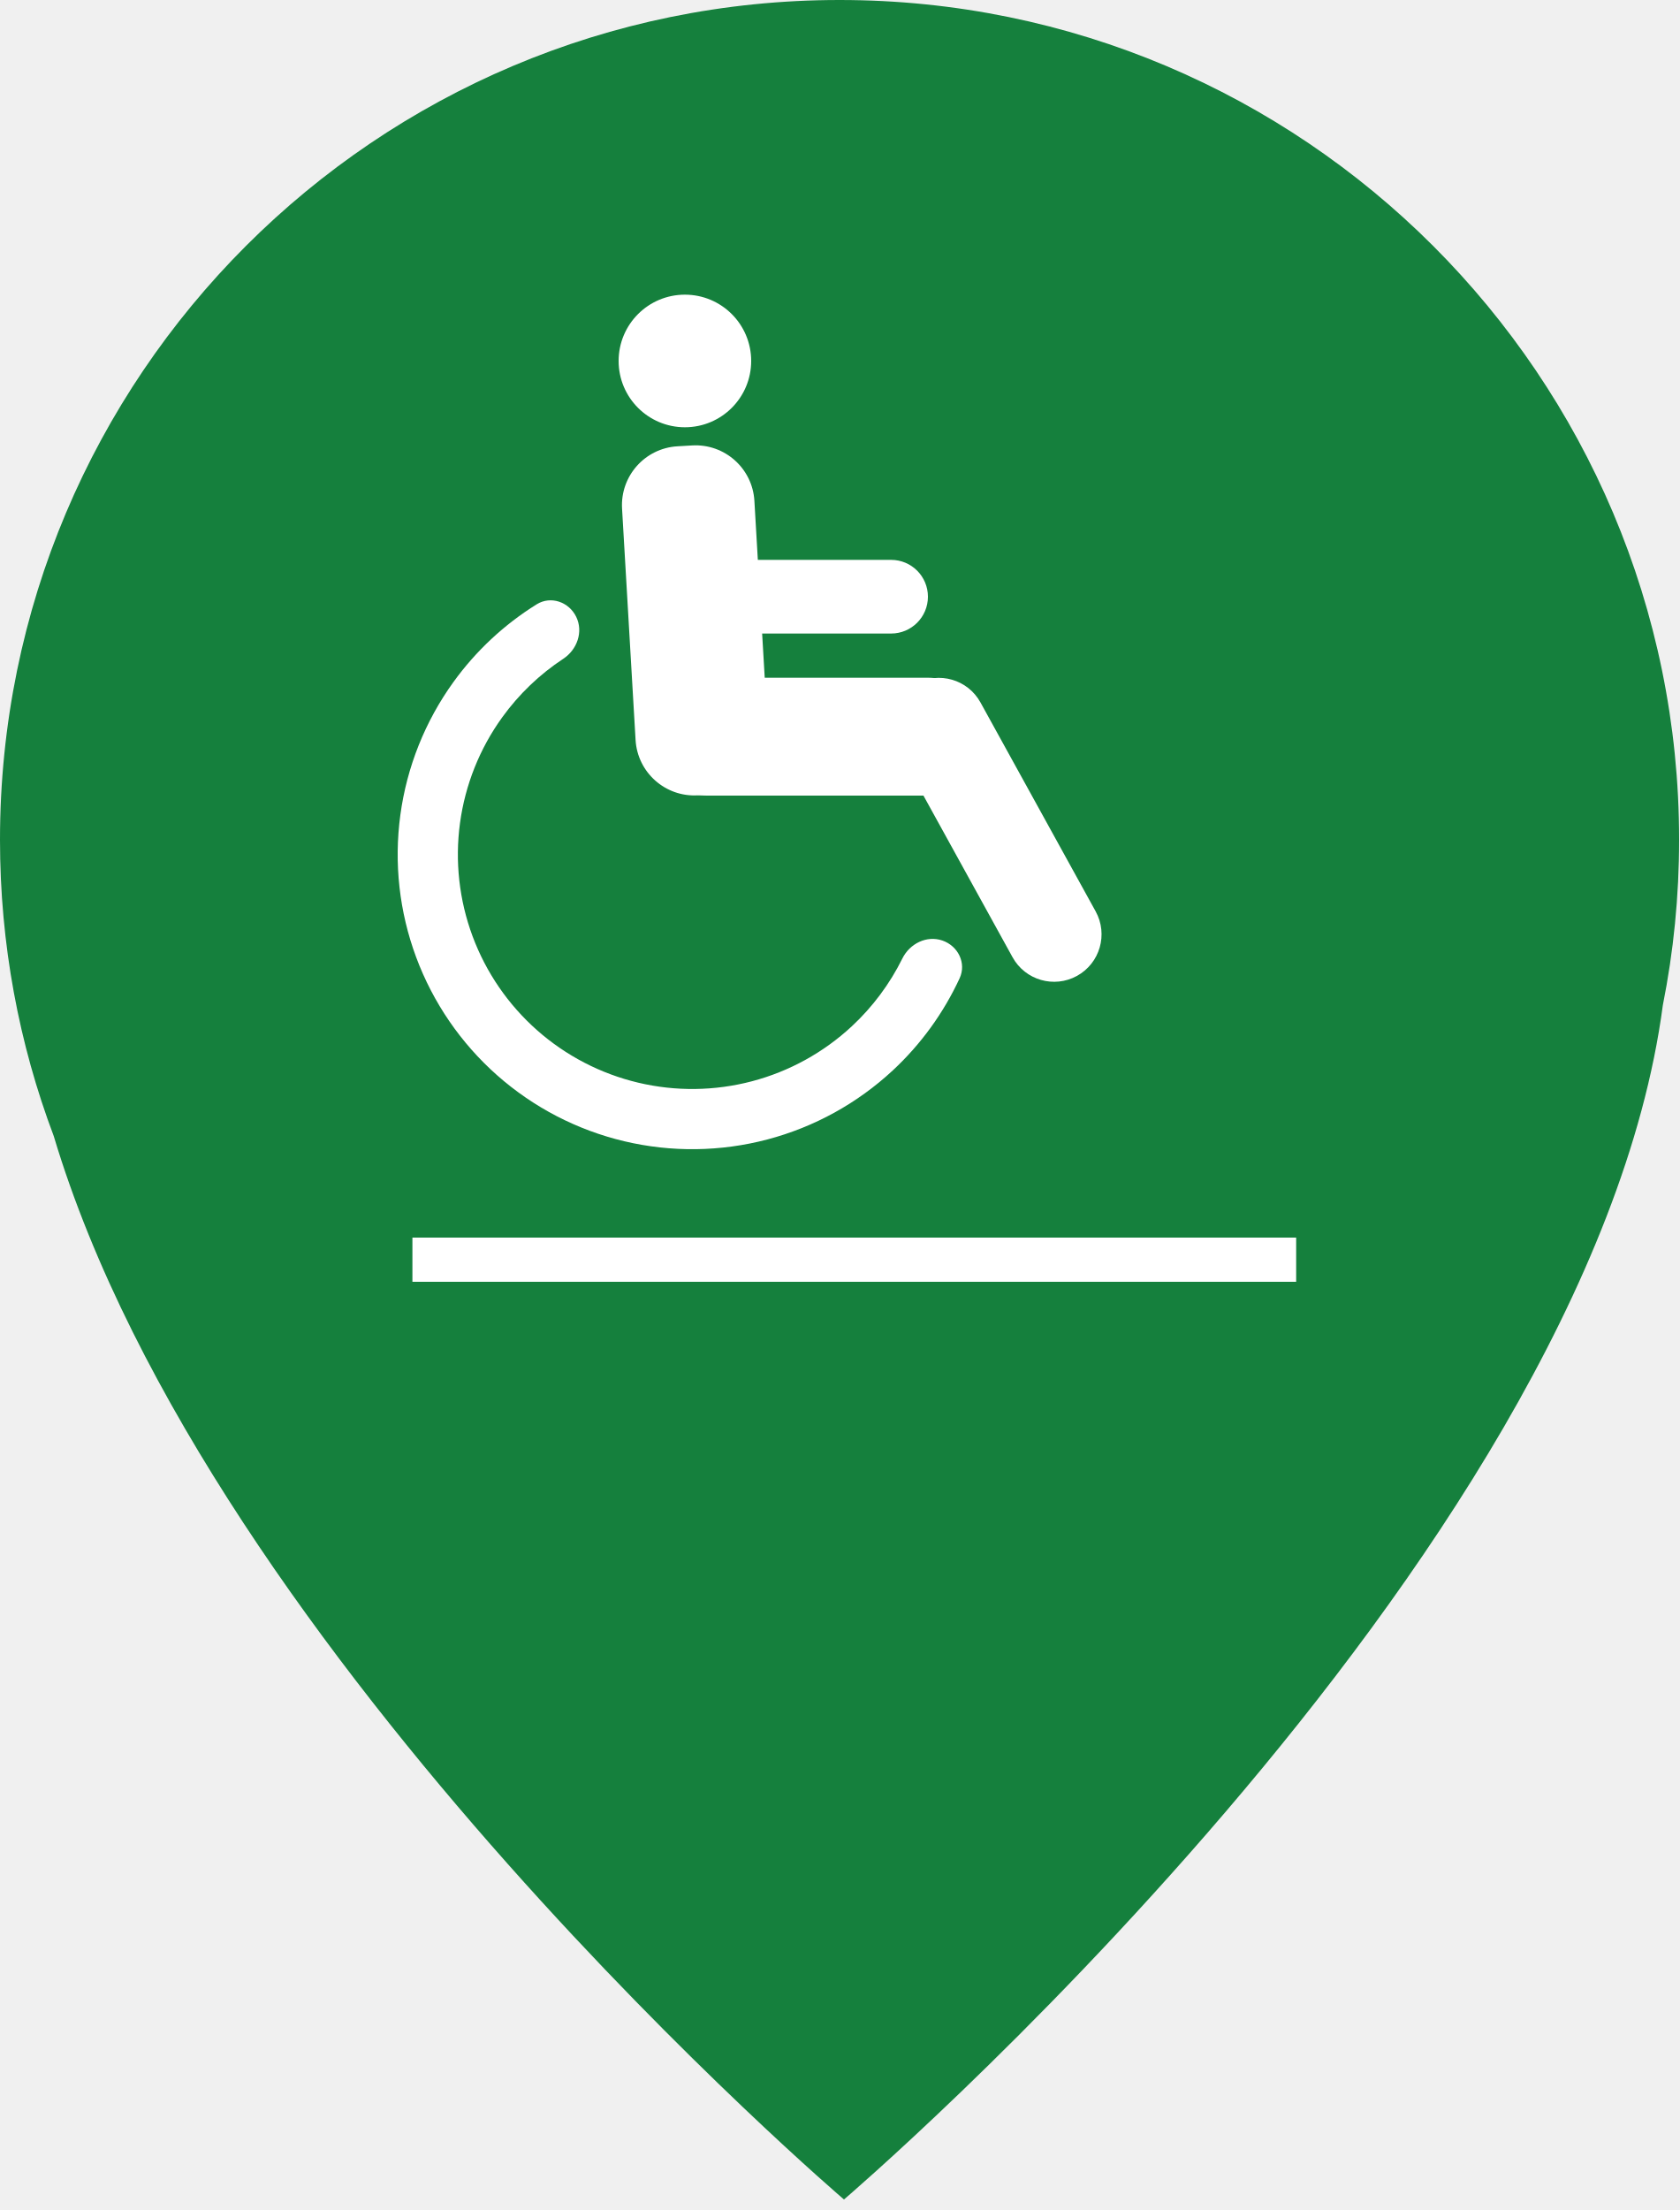
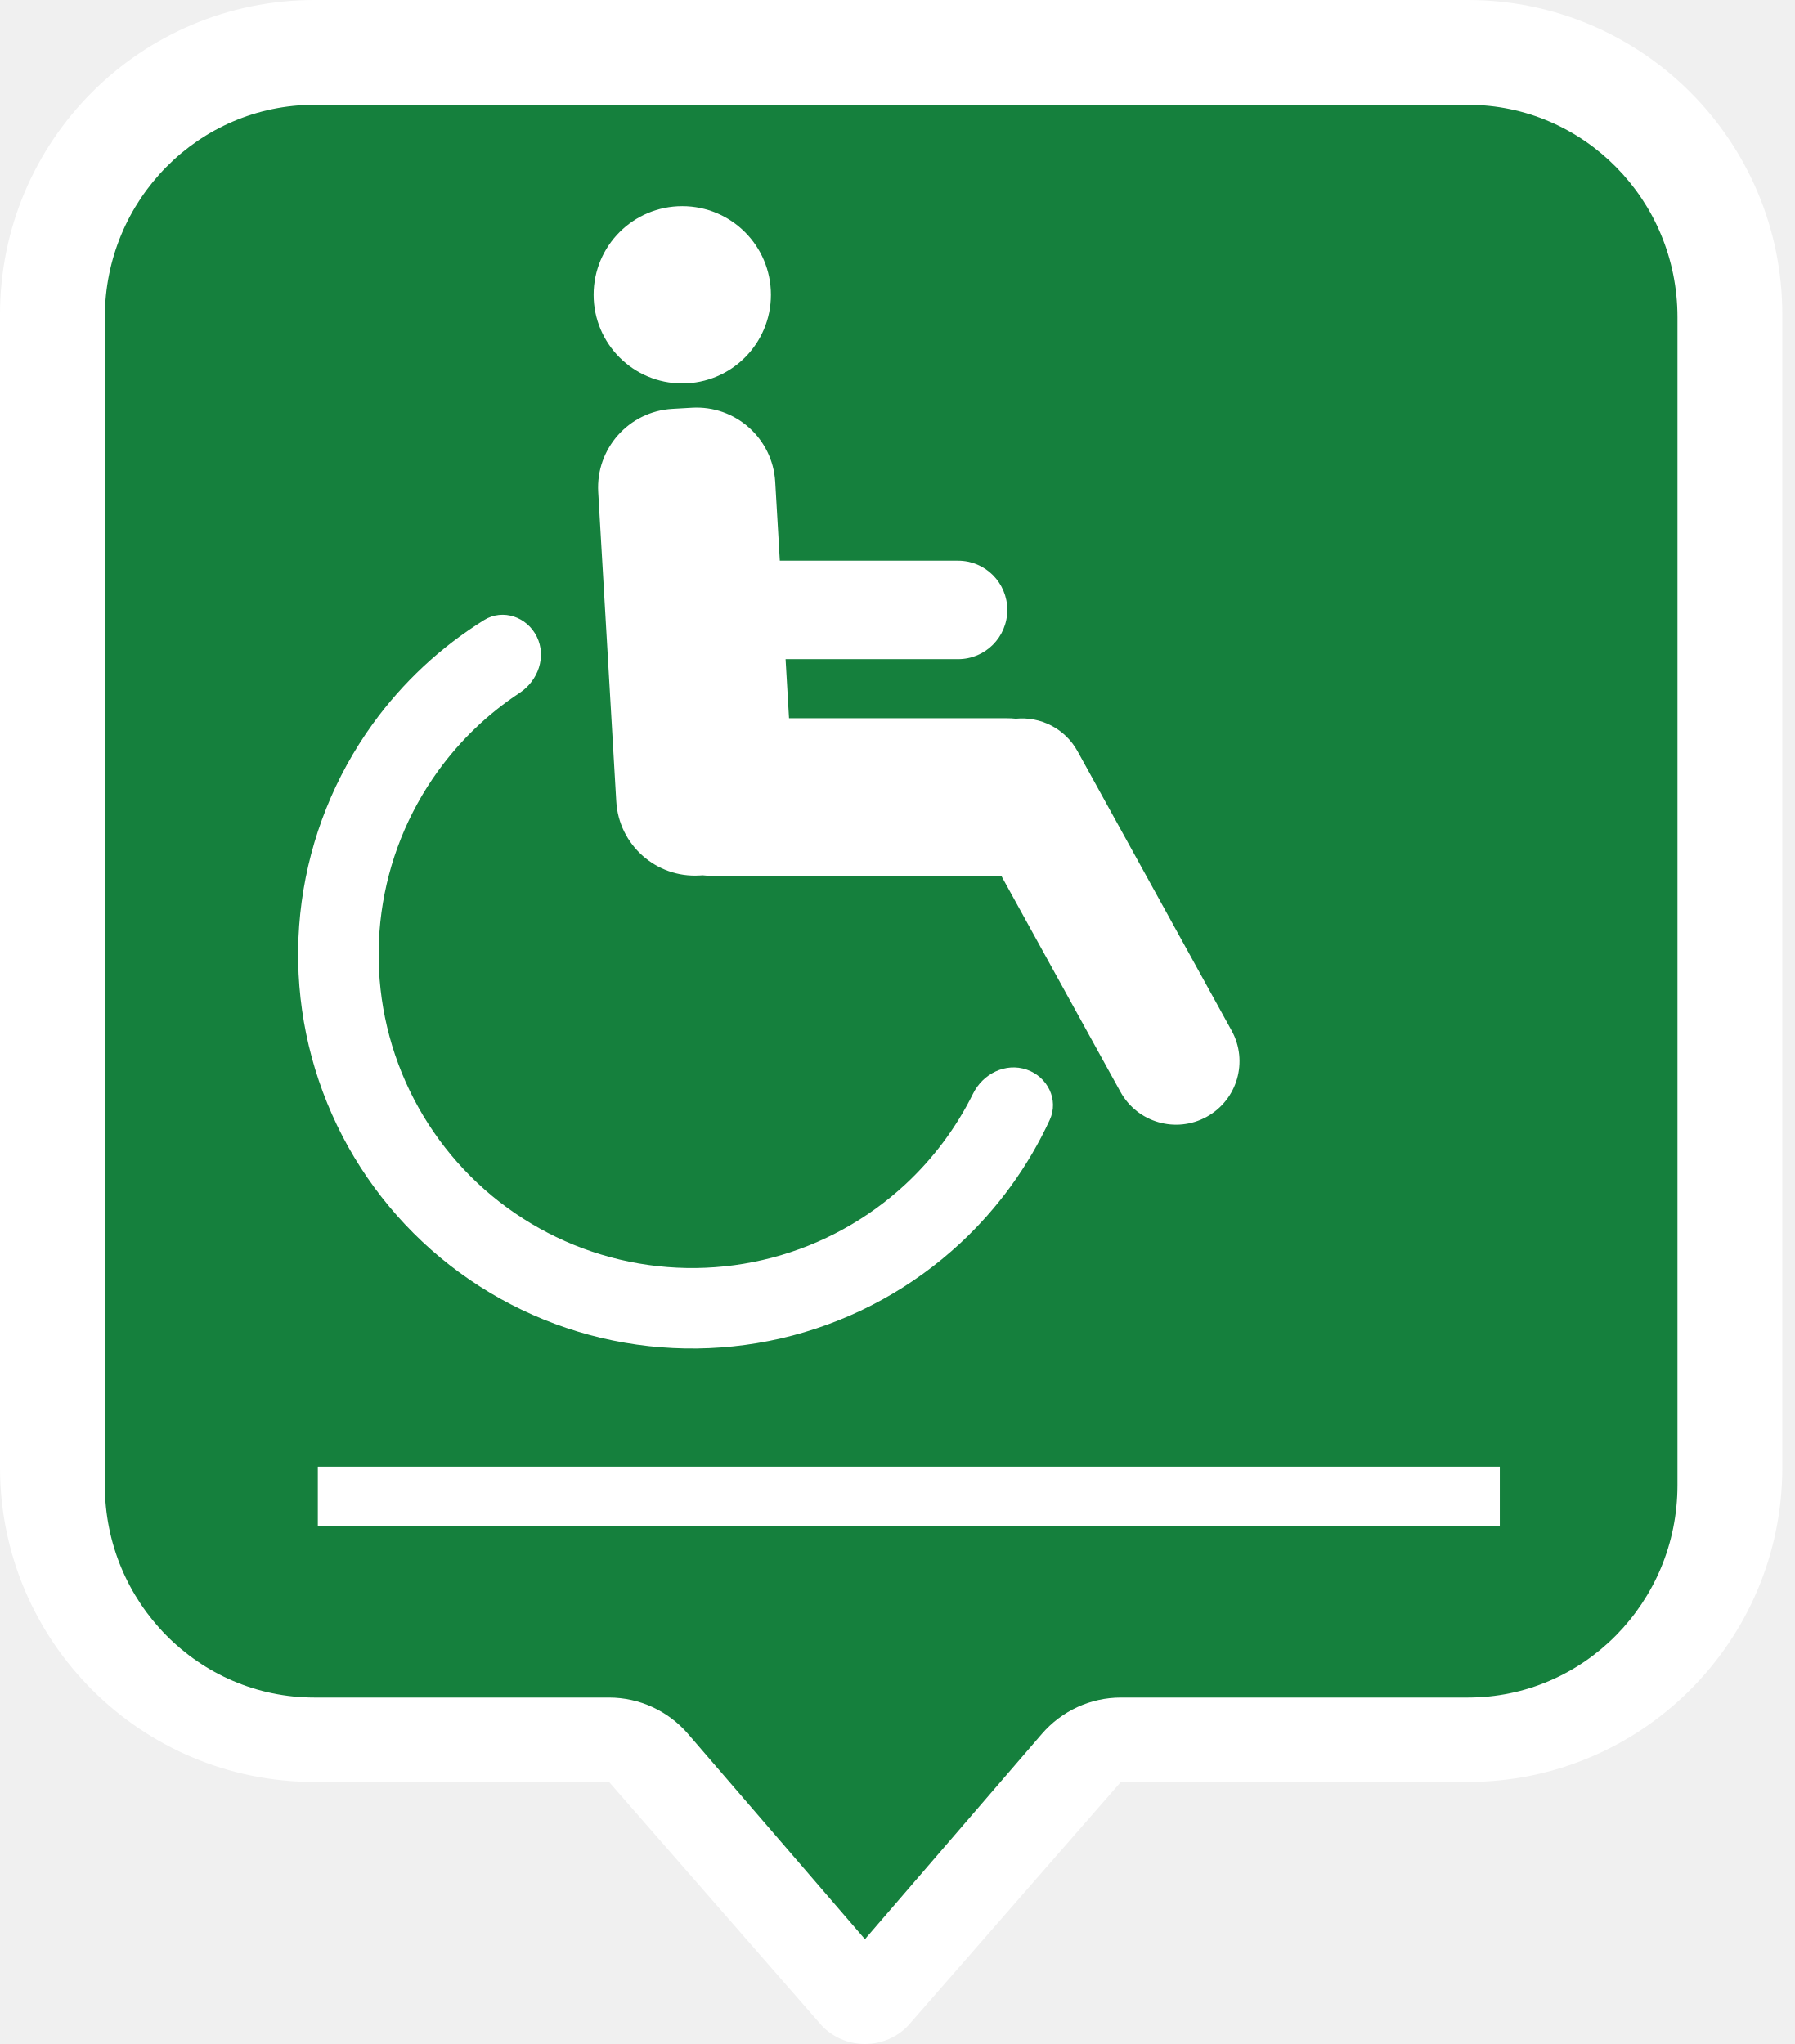
- <svg xmlns="http://www.w3.org/2000/svg" width="114" height="150" viewBox="0 0 114 150" fill="none">
-   <path fill-rule="evenodd" clip-rule="evenodd" d="M57 0C88.48 0 114 25.52 114 57C114 60.843 113.62 64.596 112.895 68.226C107.864 106.137 57.3 149.286 57.3 149.286C57.3 149.286 14.269 112.566 3.65 77.112C1.291 70.858 0 64.08 0 57C0 25.52 25.52 0 57 0Z" fill="#15803D" />
-   <circle cx="46.5" cy="24.5" r="4.5" fill="white" />
-   <rect x="42" y="30.525" width="9" height="23.731" rx="4" transform="rotate(-3.34327 42 30.5248)" fill="white" />
-   <rect x="44" y="46" width="23" height="8" rx="4" fill="white" />
-   <rect x="45" y="38" width="18" height="5" rx="2.5" fill="white" />
-   <rect x="59.368" y="47.965" width="6.443" height="22.641" rx="3.222" transform="rotate(-28.8716 59.3678 47.9646)" fill="white" />
-   <path d="M63.981 63.837C65.049 64.204 65.626 65.373 65.152 66.397C64.063 68.75 62.525 70.876 60.616 72.65C58.206 74.889 55.282 76.499 52.102 77.338C48.922 78.177 45.584 78.219 42.384 77.46C39.183 76.701 36.22 75.164 33.755 72.986C31.291 70.808 29.402 68.056 28.255 64.973C27.108 61.89 26.739 58.572 27.181 55.313C27.623 52.054 28.862 48.954 30.788 46.288C32.314 44.175 34.234 42.387 36.436 41.017C37.394 40.421 38.625 40.851 39.12 41.865V41.865C39.615 42.879 39.185 44.092 38.243 44.713C36.638 45.77 35.233 47.114 34.101 48.681C32.568 50.802 31.582 53.269 31.231 55.862C30.879 58.456 31.173 61.095 32.085 63.548C32.998 66.001 34.501 68.191 36.462 69.924C38.422 71.657 40.781 72.88 43.327 73.484C45.873 74.088 48.529 74.055 51.06 73.387C53.59 72.719 55.917 71.438 57.834 69.656C59.25 68.34 60.41 66.781 61.263 65.058C61.763 64.046 62.914 63.471 63.981 63.837V63.837Z" fill="white" />
-   <rect x="28" y="84" width="60" height="3" fill="white" />
+ <svg xmlns="http://www.w3.org/2000/svg" width="115" height="131" viewBox="0 0 115 131" fill="none">
+   <path fill-rule="evenodd" clip-rule="evenodd" d="M20.154 0C9.023 0 0 9.023 0 20.154V94.051C0 105.182 9.023 114.205 20.154 114.205H39.026L52.641 129.804C52.991 130.181 53.42 130.481 53.899 130.687C54.379 130.893 54.898 131 55.423 131C55.948 131 56.468 130.893 56.947 130.687C57.426 130.481 57.855 130.181 58.206 129.804L71.82 114.205H94.051C105.182 114.205 114.205 105.182 114.205 94.051V20.154C114.205 9.023 105.182 0 94.051 0H20.154Z" fill="white" />
+   <path fill-rule="evenodd" clip-rule="evenodd" d="M44.087 111.125C42.811 109.645 40.966 108.795 39.026 108.795H20.154C12.733 108.795 6.718 102.701 6.718 95.185V20.328C6.718 12.812 12.733 6.718 20.154 6.718H94.051C101.472 6.718 107.487 12.812 107.487 20.328V95.185C107.487 102.701 101.472 108.795 94.051 108.795H71.82C69.88 108.795 68.035 109.645 66.759 111.125L55.423 124.282L44.087 111.125Z" fill="#15803D" />
+   <rect x="20.365" y="94" width="75.738" height="3.787" fill="white" />
+   <path fill-rule="evenodd" clip-rule="evenodd" d="M43.717 24.574C46.855 24.574 49.398 22.031 49.398 18.893C49.398 15.756 46.855 13.213 43.717 13.213C40.58 13.213 38.037 15.756 38.037 18.893C38.037 22.031 40.58 24.574 43.717 24.574ZM43.078 26.204C40.294 26.367 38.169 28.755 38.331 31.539L39.489 51.363C39.652 54.147 42.041 56.272 44.825 56.109L45.023 56.097C45.216 56.12 45.412 56.131 45.611 56.131H64.161L71.796 69.979C72.881 71.946 75.354 72.661 77.321 71.576C79.288 70.492 80.003 68.018 78.919 66.052L69.046 48.147C68.238 46.68 66.657 45.91 65.09 46.062C64.911 46.043 64.729 46.033 64.545 46.033H50.558L50.337 42.246H61.389C63.132 42.246 64.545 40.833 64.545 39.09C64.545 37.347 63.132 35.934 61.389 35.934H49.968L49.673 30.877C49.51 28.093 47.121 25.968 44.338 26.131L43.078 26.204ZM67.262 71.779C67.86 70.487 67.131 69.012 65.784 68.549C64.437 68.086 62.984 68.812 62.352 70.089C61.276 72.264 59.811 74.233 58.024 75.894C55.604 78.143 52.667 79.76 49.473 80.603C46.279 81.446 42.926 81.488 39.712 80.725C36.498 79.963 33.521 78.419 31.046 76.232C28.571 74.044 26.673 71.28 25.521 68.184C24.37 65.088 23.999 61.755 24.443 58.482C24.887 55.208 26.131 52.095 28.066 49.417C29.495 47.439 31.268 45.743 33.295 44.408C34.484 43.624 35.027 42.093 34.401 40.813C33.776 39.533 32.223 38.991 31.014 39.743C28.234 41.472 25.811 43.73 23.884 46.396C21.453 49.762 19.889 53.675 19.331 57.789C18.774 61.903 19.239 66.091 20.687 69.982C22.134 73.874 24.519 77.348 27.63 80.097C30.741 82.846 34.482 84.786 38.521 85.745C42.561 86.703 46.774 86.65 50.789 85.591C54.803 84.532 58.494 82.499 61.535 79.673C63.945 77.433 65.888 74.75 67.262 71.779Z" fill="white" />
</svg>
